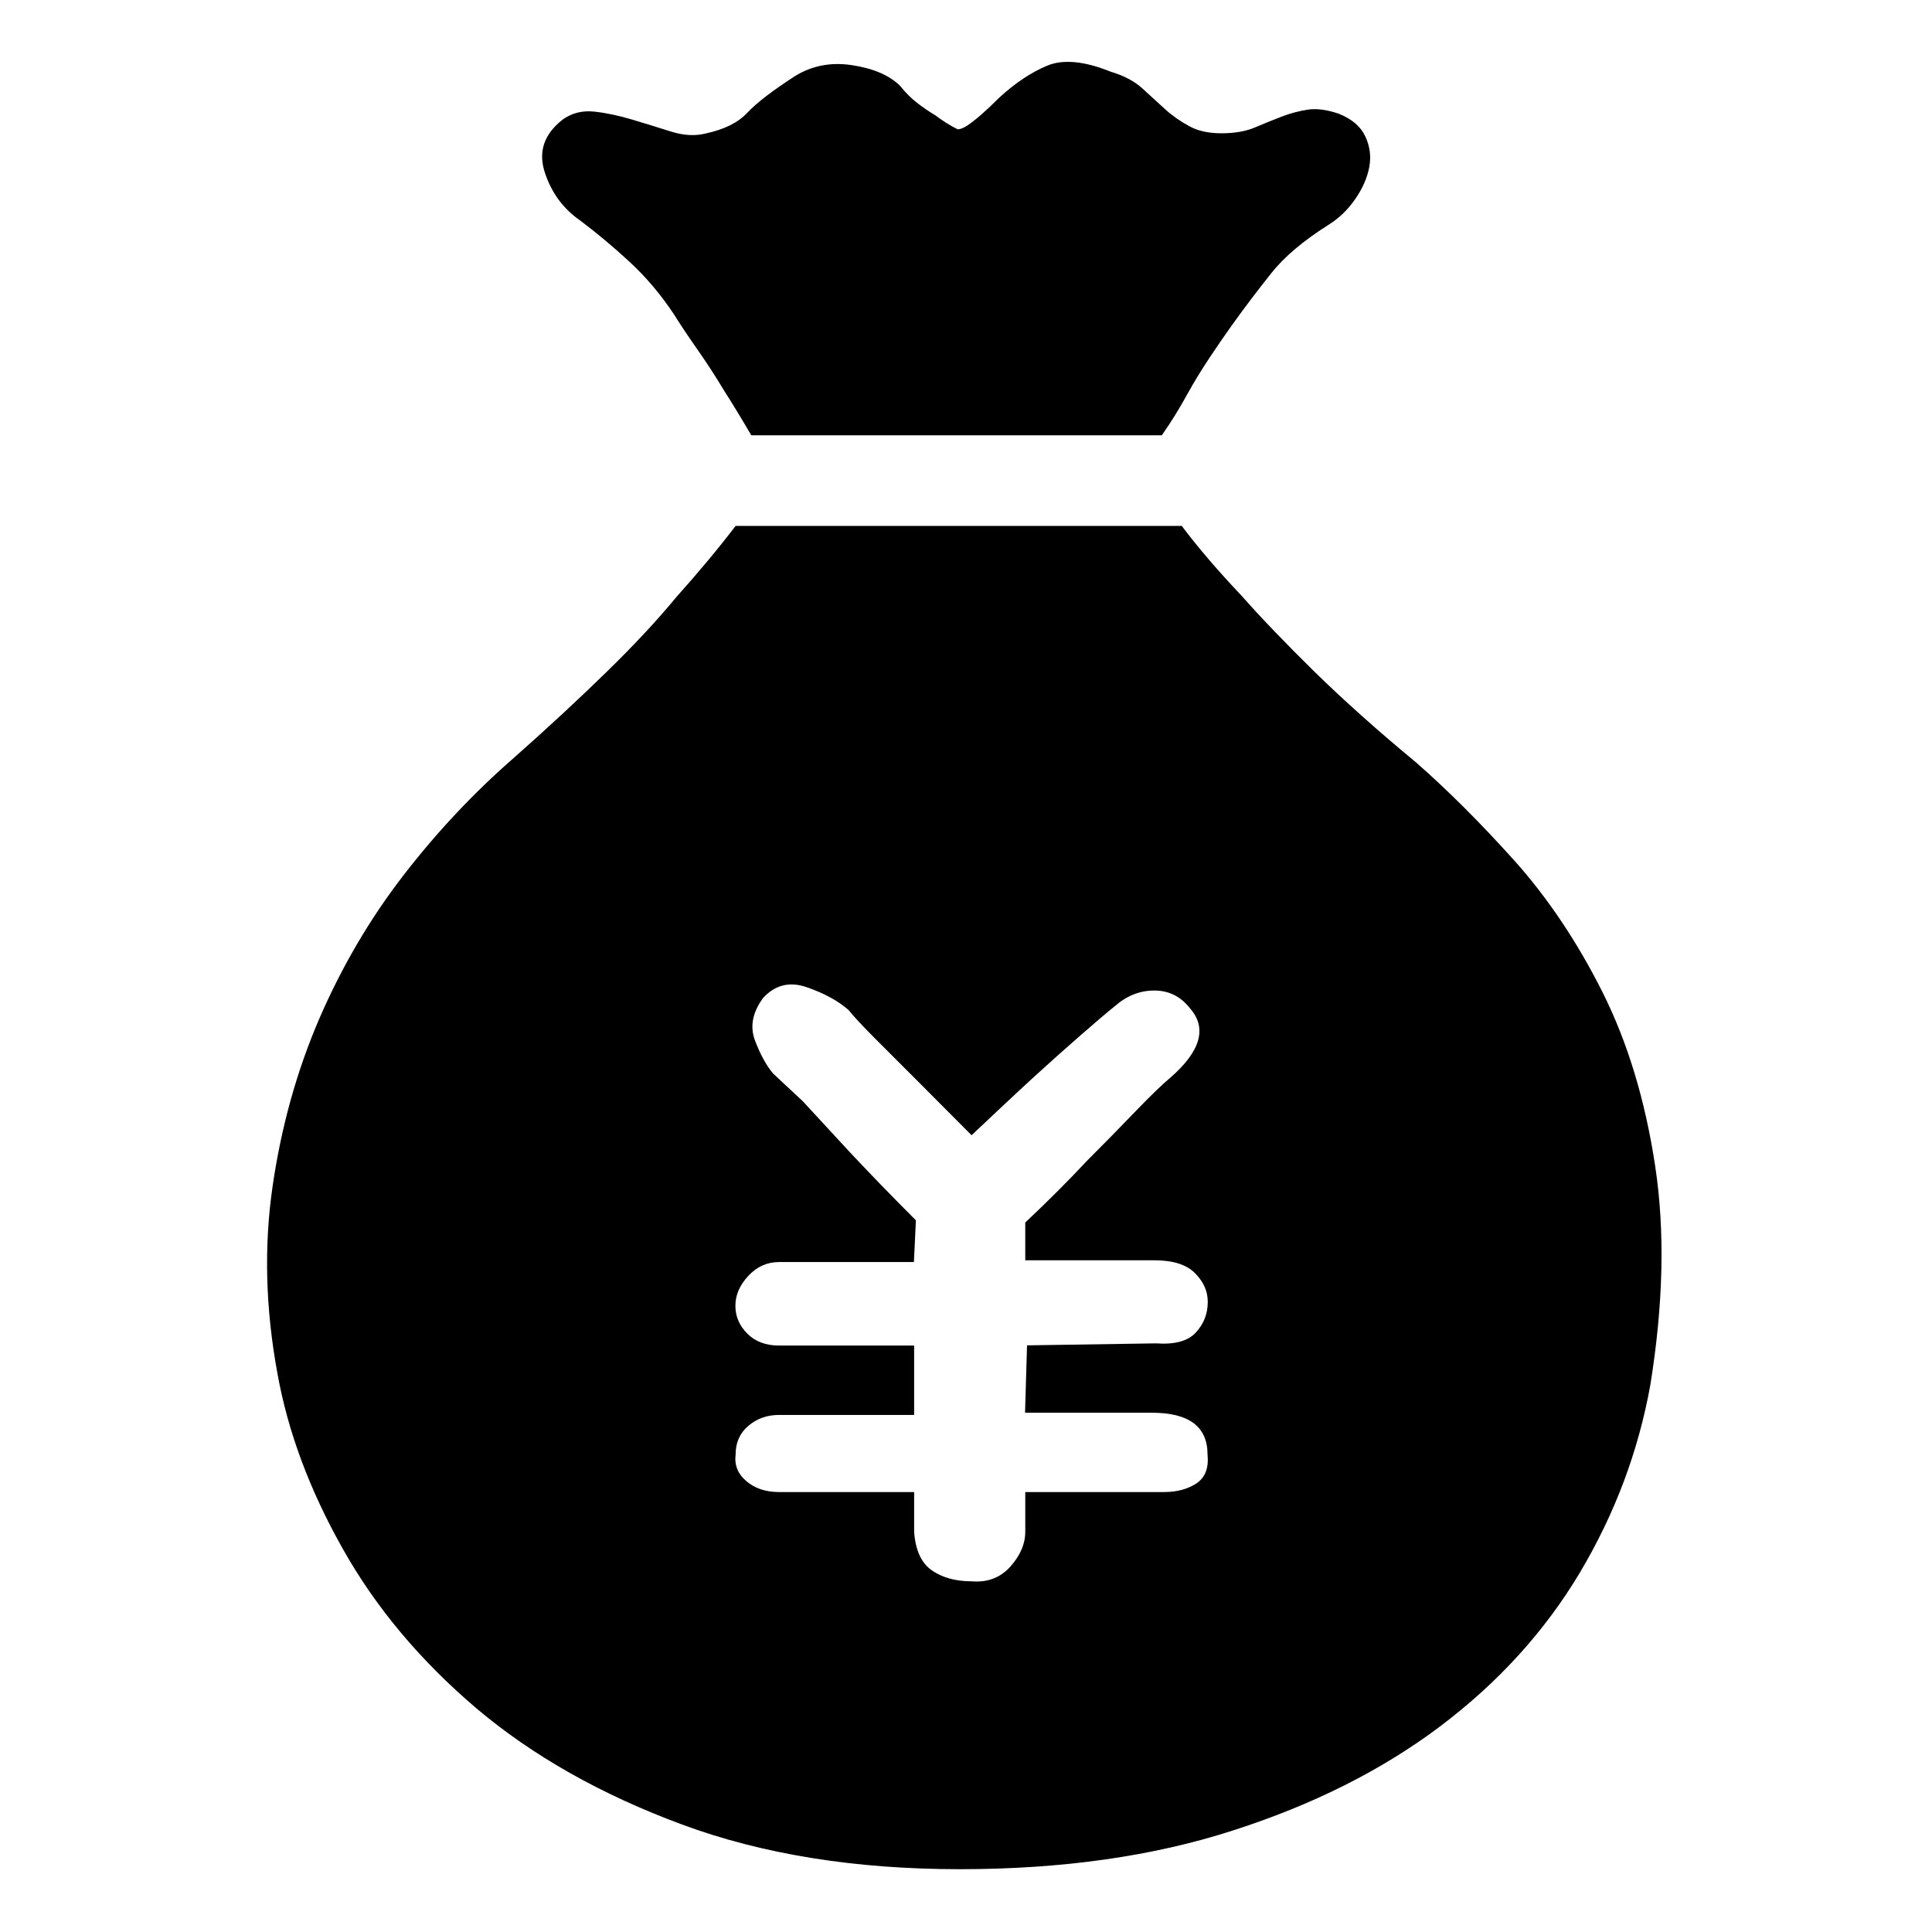
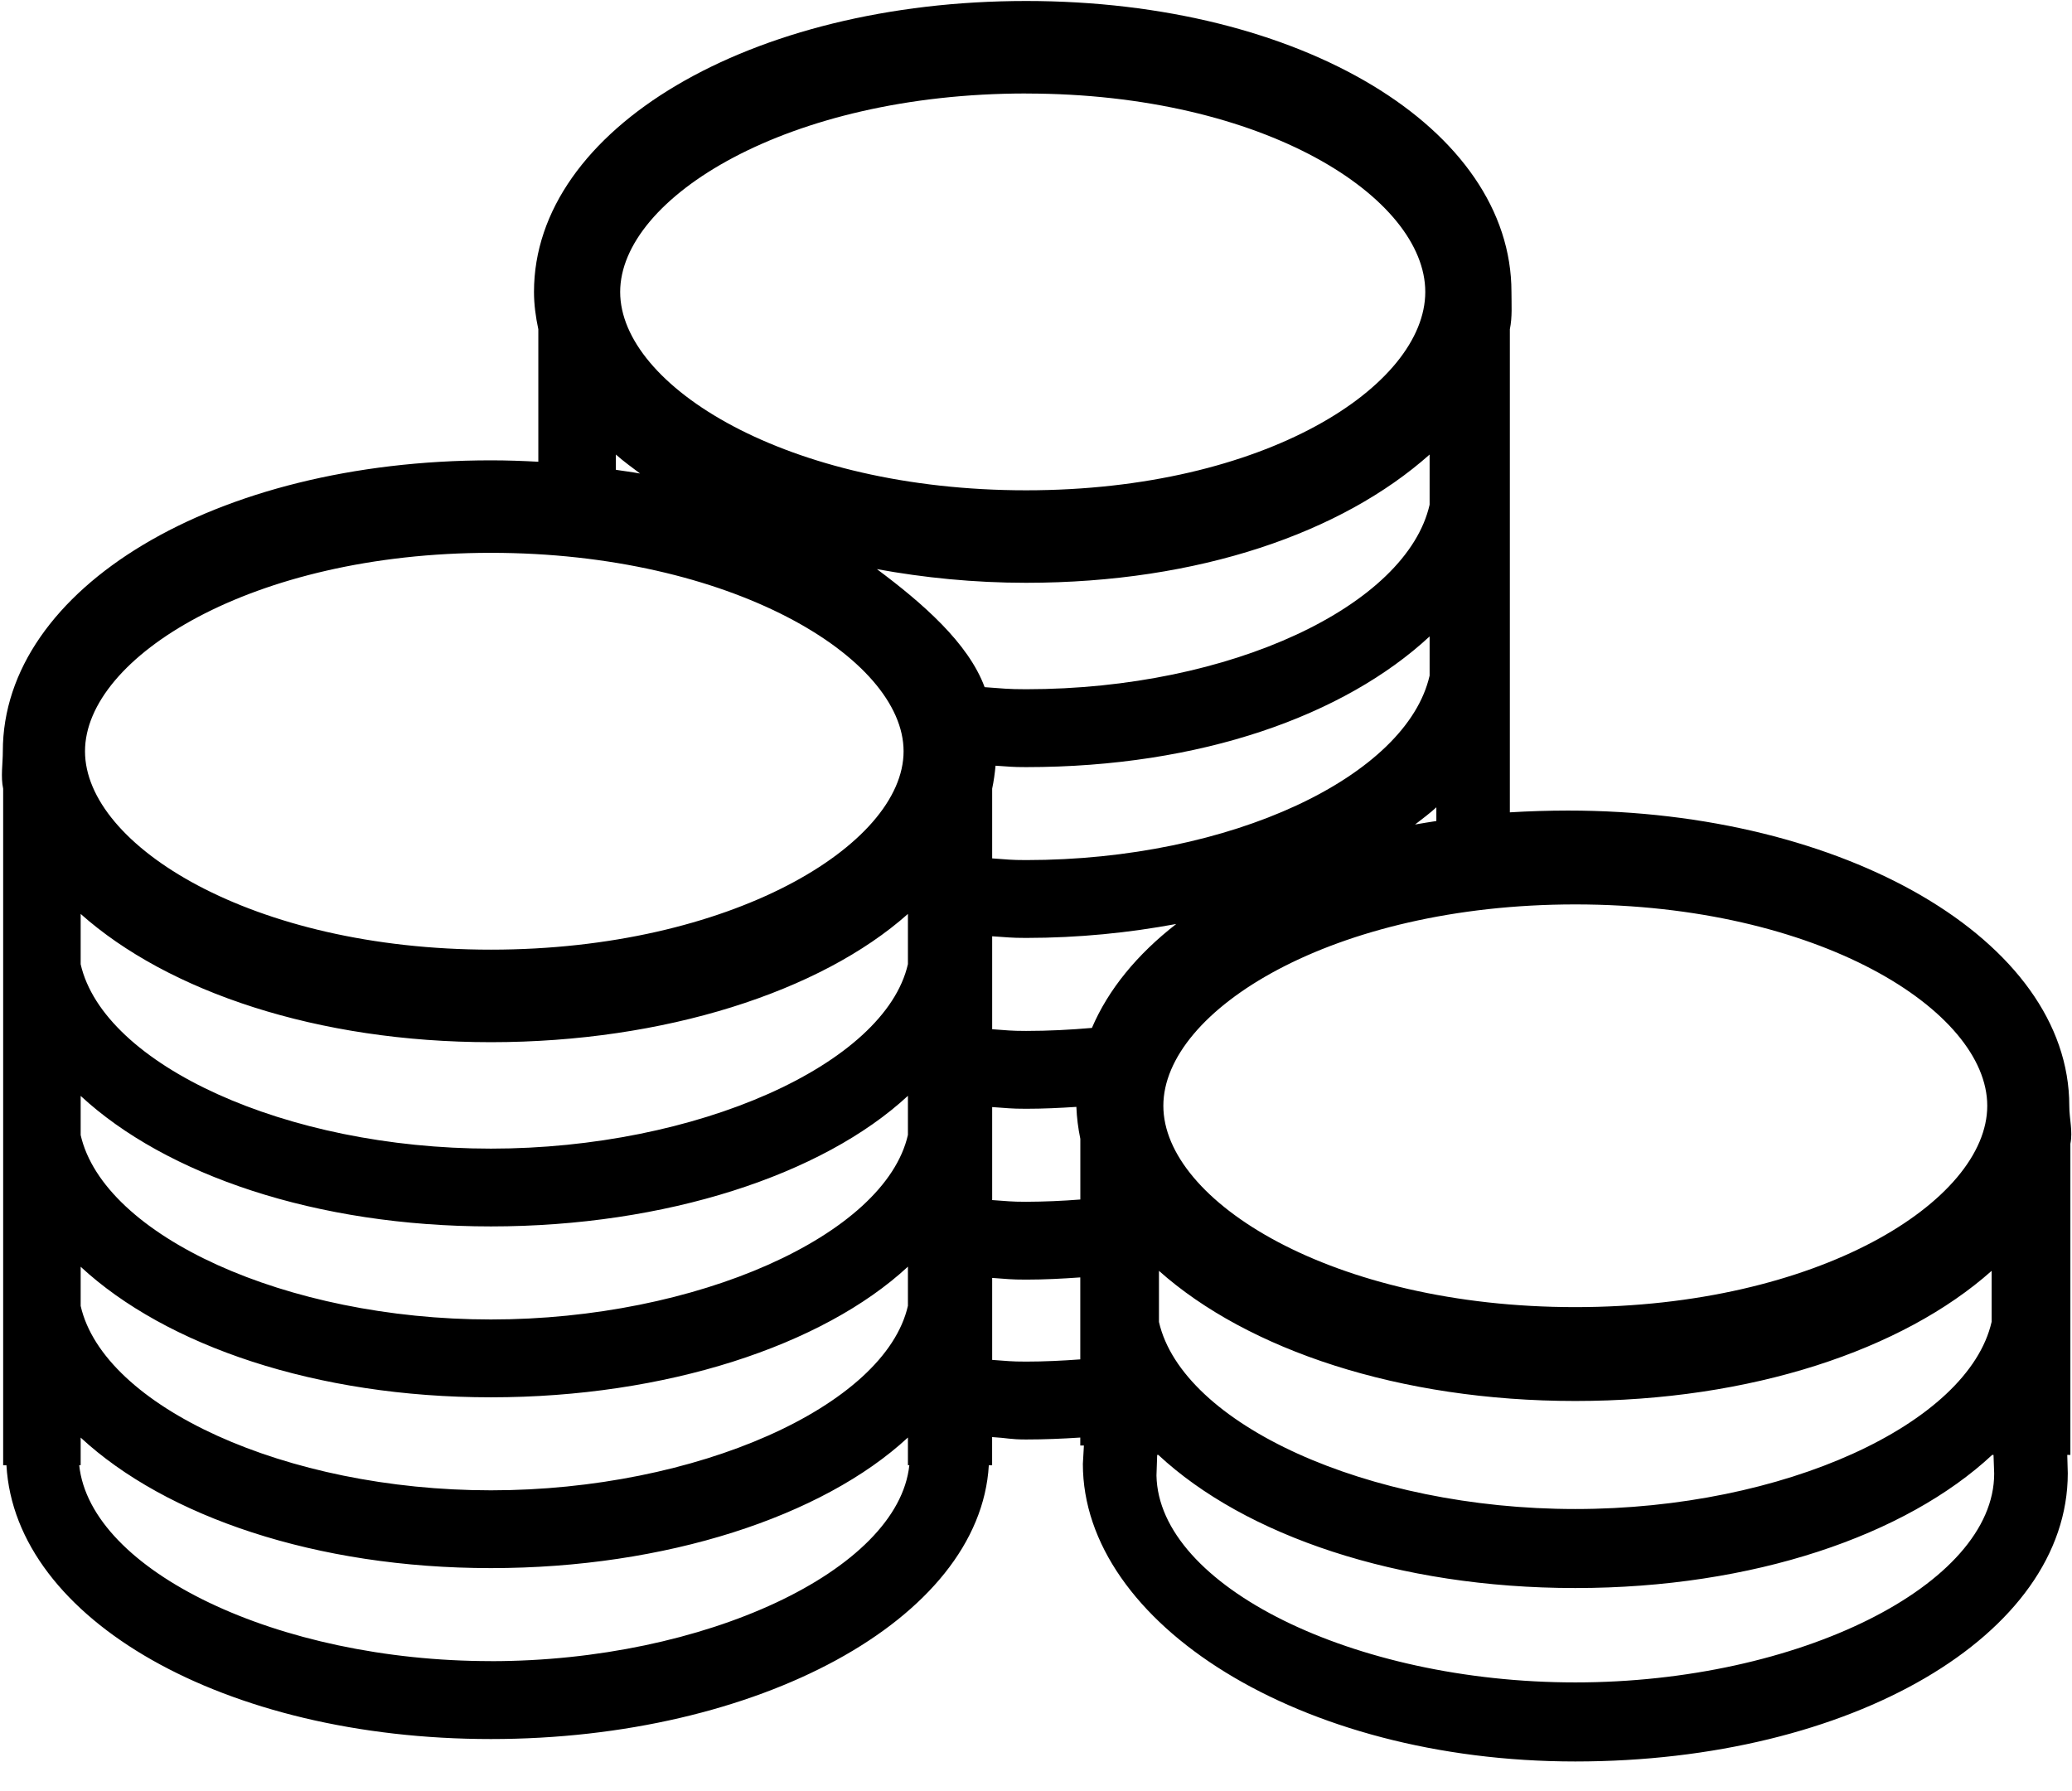
- <svg xmlns="http://www.w3.org/2000/svg" t="1622463901069" class="icon" viewBox="0 0 1024 1024" version="1.1" p-id="5687" width="200" height="200">
+ <svg xmlns="http://www.w3.org/2000/svg" t="1623307119846" class="icon" viewBox="0 0 1185 1024" version="1.1" p-id="16458" width="231.445" height="200">
  <defs>
    <style type="text/css" />
  </defs>
-   <path d="M514.957 601.7l-28.339-28.456-22.132-22.132c-7.026-7.026-11.944-12.296-14.755-15.809-5.621-4.918-12.998-8.9-22.132-12.061-9.134-3.162-16.863-1.171-23.186 5.738-5.621 7.729-7.026 15.223-4.216 22.601 2.81 7.377 5.972 13.115 9.485 17.331l15.809 14.755c7.729 8.431 16.16 17.565 25.294 27.402 10.539 11.242 22.132 23.186 34.662 35.716l-1.054 22.132h-71.549c-6.323 0-11.71 2.459-16.277 7.377-4.567 4.918-6.792 10.188-6.792 15.809s2.108 10.539 6.323 14.755c4.216 4.216 9.837 6.323 16.863 6.323h71.549v36.77h-71.549c-6.323 0-11.71 1.874-16.277 5.738-4.567 3.864-6.792 8.9-6.792 15.223-0.703 5.621 1.171 10.305 5.738 14.169 4.567 3.864 10.305 5.738 17.331 5.738h71.549v21.078c0.703 9.837 3.864 16.628 9.485 20.493 5.621 3.864 12.647 5.738 21.078 5.738 8.431 0.703 15.223-1.991 20.493-7.846 5.27-5.972 7.846-12.061 7.846-18.385v-21.078H616.952c7.026 0 12.764-1.639 17.331-4.684 4.567-3.162 6.441-8.197 5.738-15.223 0-14.755-9.837-22.132-29.393-22.132h-67.333l1.054-35.716 68.387-1.054c9.837 0.703 16.863-1.171 21.078-5.738 4.216-4.567 6.323-9.954 6.323-16.277 0-5.621-2.225-10.656-6.792-15.223-4.567-4.567-11.71-6.792-21.547-6.792h-68.387V647.955c11.944-11.242 22.835-22.132 32.554-32.554 8.431-8.431 16.863-16.98 25.294-25.762 8.431-8.783 14.755-14.872 18.97-18.385 16.16-14.052 19.673-26.348 10.539-36.77-4.918-6.323-11.242-9.485-18.97-9.485s-14.755 2.81-21.078 8.431c-3.513 2.81-9.485 7.846-17.917 15.223-8.431 7.377-16.863 14.872-25.294 22.601-9.837 9.017-20.61 19.205-32.554 30.446z m111.481-322.849c8.431 11.242 18.97 23.537 31.5 36.77 10.539 11.944 23.537 25.411 38.878 40.517 15.457 15.106 33.257 31.032 53.633 47.895 16.863 14.755 34.194 32.086 52.11 51.993 17.917 20.024 33.491 43.328 46.841 69.91 13.35 26.699 22.601 57.263 27.87 92.042 5.27 34.662 4.333 73.423-2.576 116.165-6.323 35.013-18.736 68.153-37.355 99.419-18.619 31.149-43.328 58.317-74.125 81.503-30.798 23.186-67.451 41.571-109.841 55.155-42.391 13.701-90.637 20.493-144.621 20.493-55.389 0-104.455-7.846-147.197-23.655s-79.044-36.302-108.905-61.478c-29.744-25.294-53.398-53.398-70.964-84.665-17.565-31.149-29.158-62.181-34.662-93.096-6.323-34.311-7.143-67.333-2.576-98.834 4.567-31.5 12.764-61.127 24.708-88.88 11.944-27.636 26.816-53.047 44.733-76.233 17.917-23.186 37.355-43.796 58.317-62.064 18.268-16.16 34.662-31.383 49.417-45.787 14.755-14.404 26.933-27.519 36.77-39.463 11.944-13.35 22.484-25.997 31.5-37.824h236.545zM507.579 68.536c1.405 0 3.162-0.703 5.27-2.108 4.216-2.81 9.837-7.729 16.863-14.755 8.431-7.729 16.863-13.35 25.294-16.863 8.431-3.513 19.673-2.459 33.608 3.162 7.026 2.108 12.647 5.035 16.863 8.9 4.216 3.864 8.197 7.495 12.061 11.008 3.864 3.513 8.08 6.441 12.647 8.9C634.635 69.355 640.49 70.644 647.399 70.644c7.026 0 12.998-1.054 17.917-3.162 4.918-2.108 9.602-3.981 14.169-5.738 4.567-1.757 9.134-2.928 13.701-3.63 4.567-0.703 9.954 0 16.277 2.108 7.026 2.81 11.71 6.792 14.169 12.061 2.459 5.27 3.162 10.656 2.108 16.277-1.054 5.621-3.513 11.242-7.377 16.863-3.864 5.621-8.548 10.188-14.169 13.701-13.35 8.431-23.537 16.98-30.446 25.762-7.026 8.783-14.052 18.034-21.078 27.87-3.513 4.918-7.377 10.539-11.593 16.863-4.216 6.323-8.08 12.647-11.593 18.97-4.216 7.729-8.783 15.106-13.701 22.132H398.206c-4.918-8.431-9.837-16.511-14.755-24.24-4.216-7.026-8.783-14.052-13.701-21.078-4.918-7.026-9.134-13.35-12.647-18.97-7.026-10.539-14.872-19.79-23.655-27.87-8.783-8.08-17.331-15.223-25.762-21.547-9.134-6.323-15.457-14.872-18.97-25.762s-0.351-20.141 9.485-27.87c4.918-3.513 10.539-4.918 16.863-4.216 6.323 0.703 12.998 2.108 20.024 4.216 7.026 2.108 13.818 4.216 20.493 6.323 6.675 2.108 12.764 2.459 18.385 1.054 9.837-2.108 17.214-5.738 22.132-11.008 4.918-5.27 13.35-11.71 25.294-19.439 9.134-5.621 19.322-7.495 30.446-5.738 11.242 1.757 19.673 5.387 25.294 11.008 2.81 3.513 5.738 6.441 8.9 8.9 3.162 2.459 6.441 4.684 9.954 6.792 3.513 2.693 7.377 5.152 11.593 7.26z m0 0" fill="" p-id="5688" />
+   <path d="M1183.448 632.428c0-94.693-128.808-168.852-286.639-168.852-10.509 0-23.121 0.377-33.307 1.024V188.308c1.455-7.006 0.916-14.093 0.916-21.342 0-93.319-119.754-166.4-277.558-166.4-157.831 0-281.465 73.081-281.465 166.4 0 7.249 0.997 14.363 2.479 21.342V264.084c-8.893-0.485-17.947-0.808-27.109-0.808C122.934 263.276 1.617 336.411 1.617 429.703c0 7.276-1.293 14.363 0.189 21.369v386.964h1.886c4.958 88.199 124.685 156.564 277.073 156.564 152.253 0 279.633-68.258 284.753-156.564h1.886v-16.141c9.027 0.539 10.159 1.374 19.429 1.374 10.536 0 20.83-0.431 30.989-1.105v4.554h2.075l-0.593 10.536c0 90.947 123.688 170.173 281.627 170.173 157.965 0 281.654-72.327 281.654-164.837l-0.296-10.509h1.779v-177.933c1.482-7.114-0.62-14.309-0.62-21.693z m-282.516-115.173c138.86 0 235.601 60.685 235.601 115.173 0 54.461-96.741 115.146-235.601 115.146-138.833 0-235.601-60.685-235.601-115.146 0-54.488 96.768-115.173 235.601-115.173z m238.107 209.57v29.13c-13.285 58.341-118.811 107.089-238.107 107.089-119.215 0-224.741-48.721-238.107-106.981v-29.238c50.742 45.191 137.566 74.429 238.107 74.429 100.568 0 187.365-29.238 238.107-74.429z m-552.205-234.927c-9.162 0-10.483-0.377-19.402-0.97v-39.882c0.916-4.312 1.509-8.704 1.94-13.123 8.273 0.485 8.947 0.808 17.462 0.808 100.002 0 182.029-29.534 230.777-74.752v22.42c-13.069 57.452-113.233 105.499-230.777 105.499z m234.631-22.339c-4.042 0.674-8.165 1.24-12.18 1.994 4.15-3.234 8.488-6.413 12.18-9.836v7.842z m-234.631-416.067c136.812 0 228.298 59.796 228.298 113.448 0 53.679-91.486 113.475-228.298 113.475s-232.152-59.796-232.152-113.448c0-53.679 95.34-113.502 232.152-113.502z m-234.604 206.471c4.231 3.773 9.081 7.276 13.851 10.86-4.527-0.835-9.243-1.428-13.851-2.129v-8.731z m-71.464 56.212c136.812 0 236.005 59.823 236.005 113.502 0 53.679-99.193 113.448-236.005 113.448-136.812 0-232.152-59.769-232.152-113.448s95.34-113.502 232.152-113.502z m-234.631 206.525c50.014 44.517 135.545 73.351 234.631 73.351 99.059 0 188.47-28.834 238.484-73.351v28.699c-13.096 57.479-120.94 105.526-238.484 105.526-117.491 0-221.453-48.02-234.631-105.445v-28.78z m0 104.071c48.775 45.164 134.629 74.644 234.631 74.644 99.975 0 189.709-29.48 238.484-74.698v22.366c-13.096 57.479-120.94 105.553-238.484 105.553-117.491 0-221.453-48.02-234.631-105.445v-22.42z m0 97.711c48.775 45.164 134.629 74.671 234.631 74.671 99.975 0 189.709-29.507 238.484-74.725v22.393c-13.096 57.479-120.94 105.526-238.484 105.526-117.491 0-221.453-47.993-234.631-105.445v-22.42z m234.631 225.549c-121.964 0-229.08-51.739-235.466-112.047h0.835v-15.791c48.775 45.137 134.629 74.644 234.631 74.644 99.975 0 189.709-29.507 238.484-74.698v15.845h0.808c-6.387 60.308-117.356 112.074-239.293 112.074z m282.355-557.029c-9.297-25.277-35.678-48.182-61.602-67.503 26.867 4.904 55.377 7.815 85.315 7.815 99.085 0 180.79-28.834 230.777-73.351v28.699c-13.069 57.479-113.233 105.526-230.777 105.526-10.617 0-13.393-0.458-23.714-1.186z m54.703 384.458c-10.186 0.755-20.48 1.267-30.989 1.267-9.162 0-10.483-0.377-19.402-0.97v-46.888c8.893 0.593 10.213 0.97 19.402 0.97 10.563 0 20.83-0.539 30.989-1.267v46.888z m0-91.432a411.486 411.486 0 0 1-30.989 1.293c-9.162 0-10.483-0.404-19.402-0.97v-53.194c8.893 0.566 10.213 0.97 19.402 0.97 9.809 0 19.321-0.458 28.753-1.078 0.243 6.198 1.024 12.288 2.264 18.27v34.708z m6.656-98.142c-12.342 1.078-24.872 1.725-37.645 1.725-9.162 0-10.483-0.377-19.402-0.97v-53.167c8.893 0.539 10.213 0.943 19.402 0.943 30.181 0 58.88-2.964 85.881-7.976-22.339 17.354-38.858 37.457-48.236 59.446z m276.48 374.326c-126.922 0-238.323-55.161-239.562-118.326l0.404-11.803h0.647c49.421 46.026 136.731 76.153 238.484 76.153 101.726 0 189.009-30.1 238.43-76.153h0.755l0.377 10.698c0 63.623-111.939 119.431-239.562 119.431z" p-id="16459" />
</svg>
